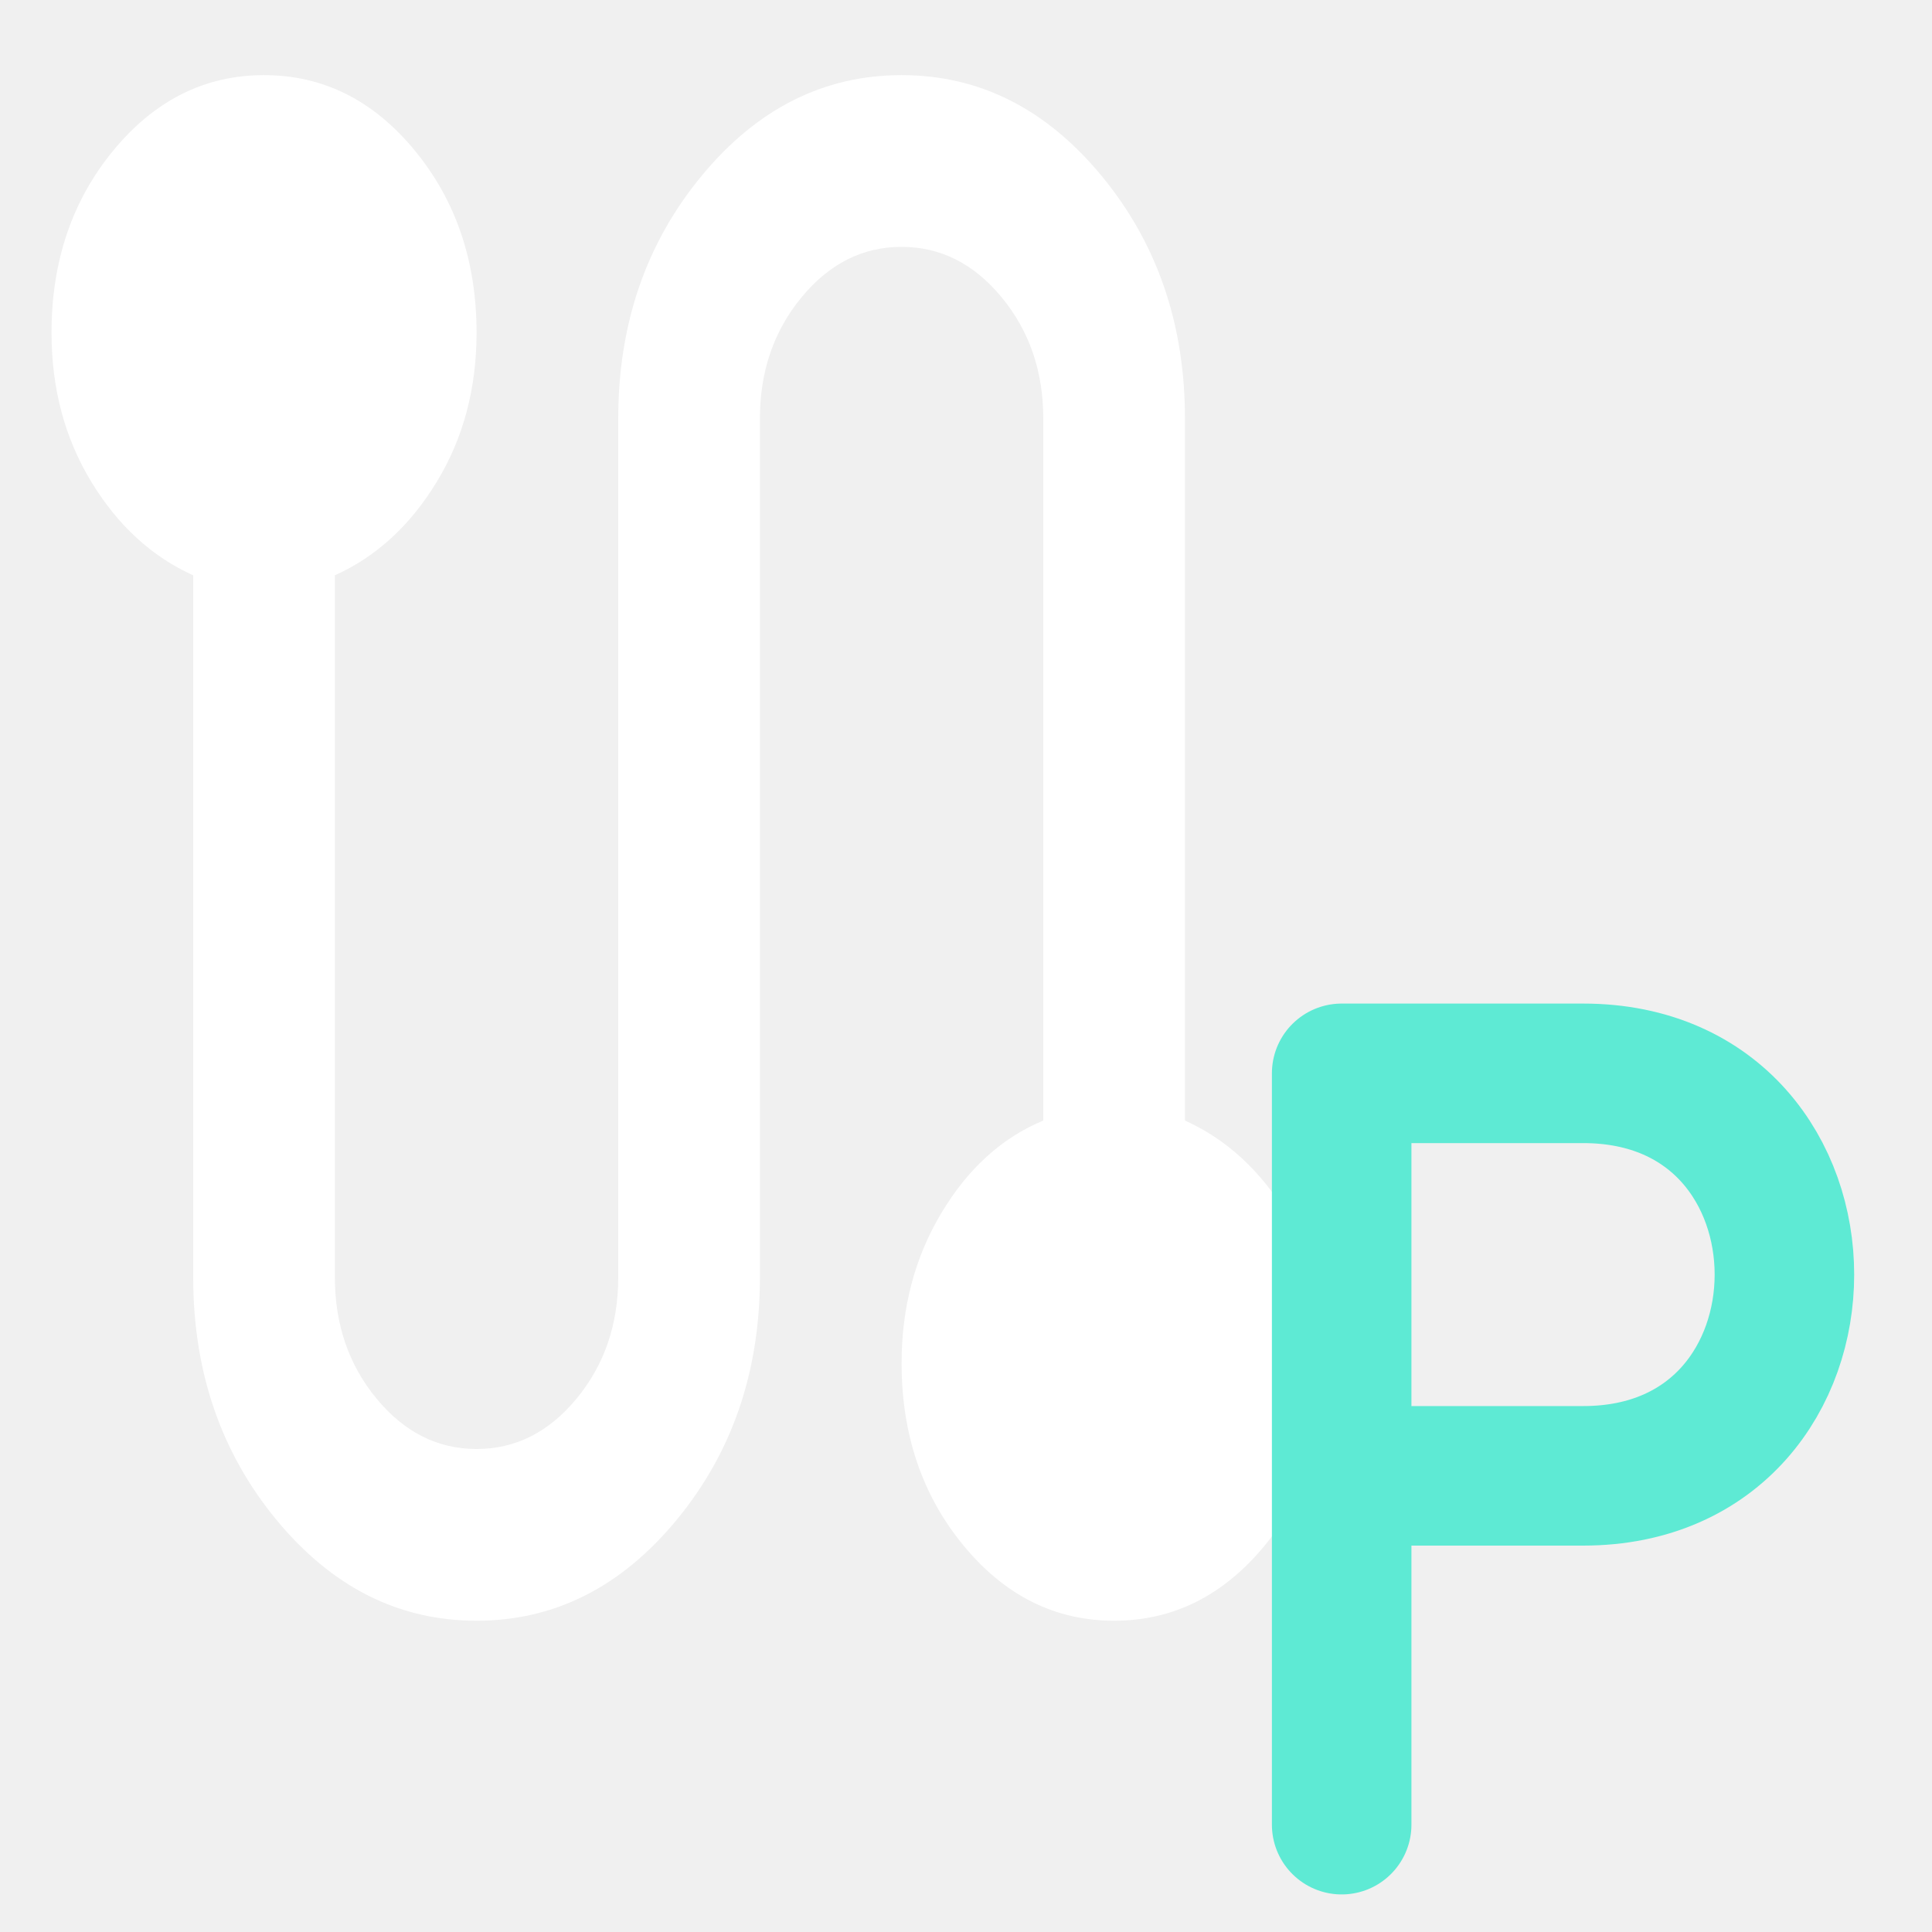
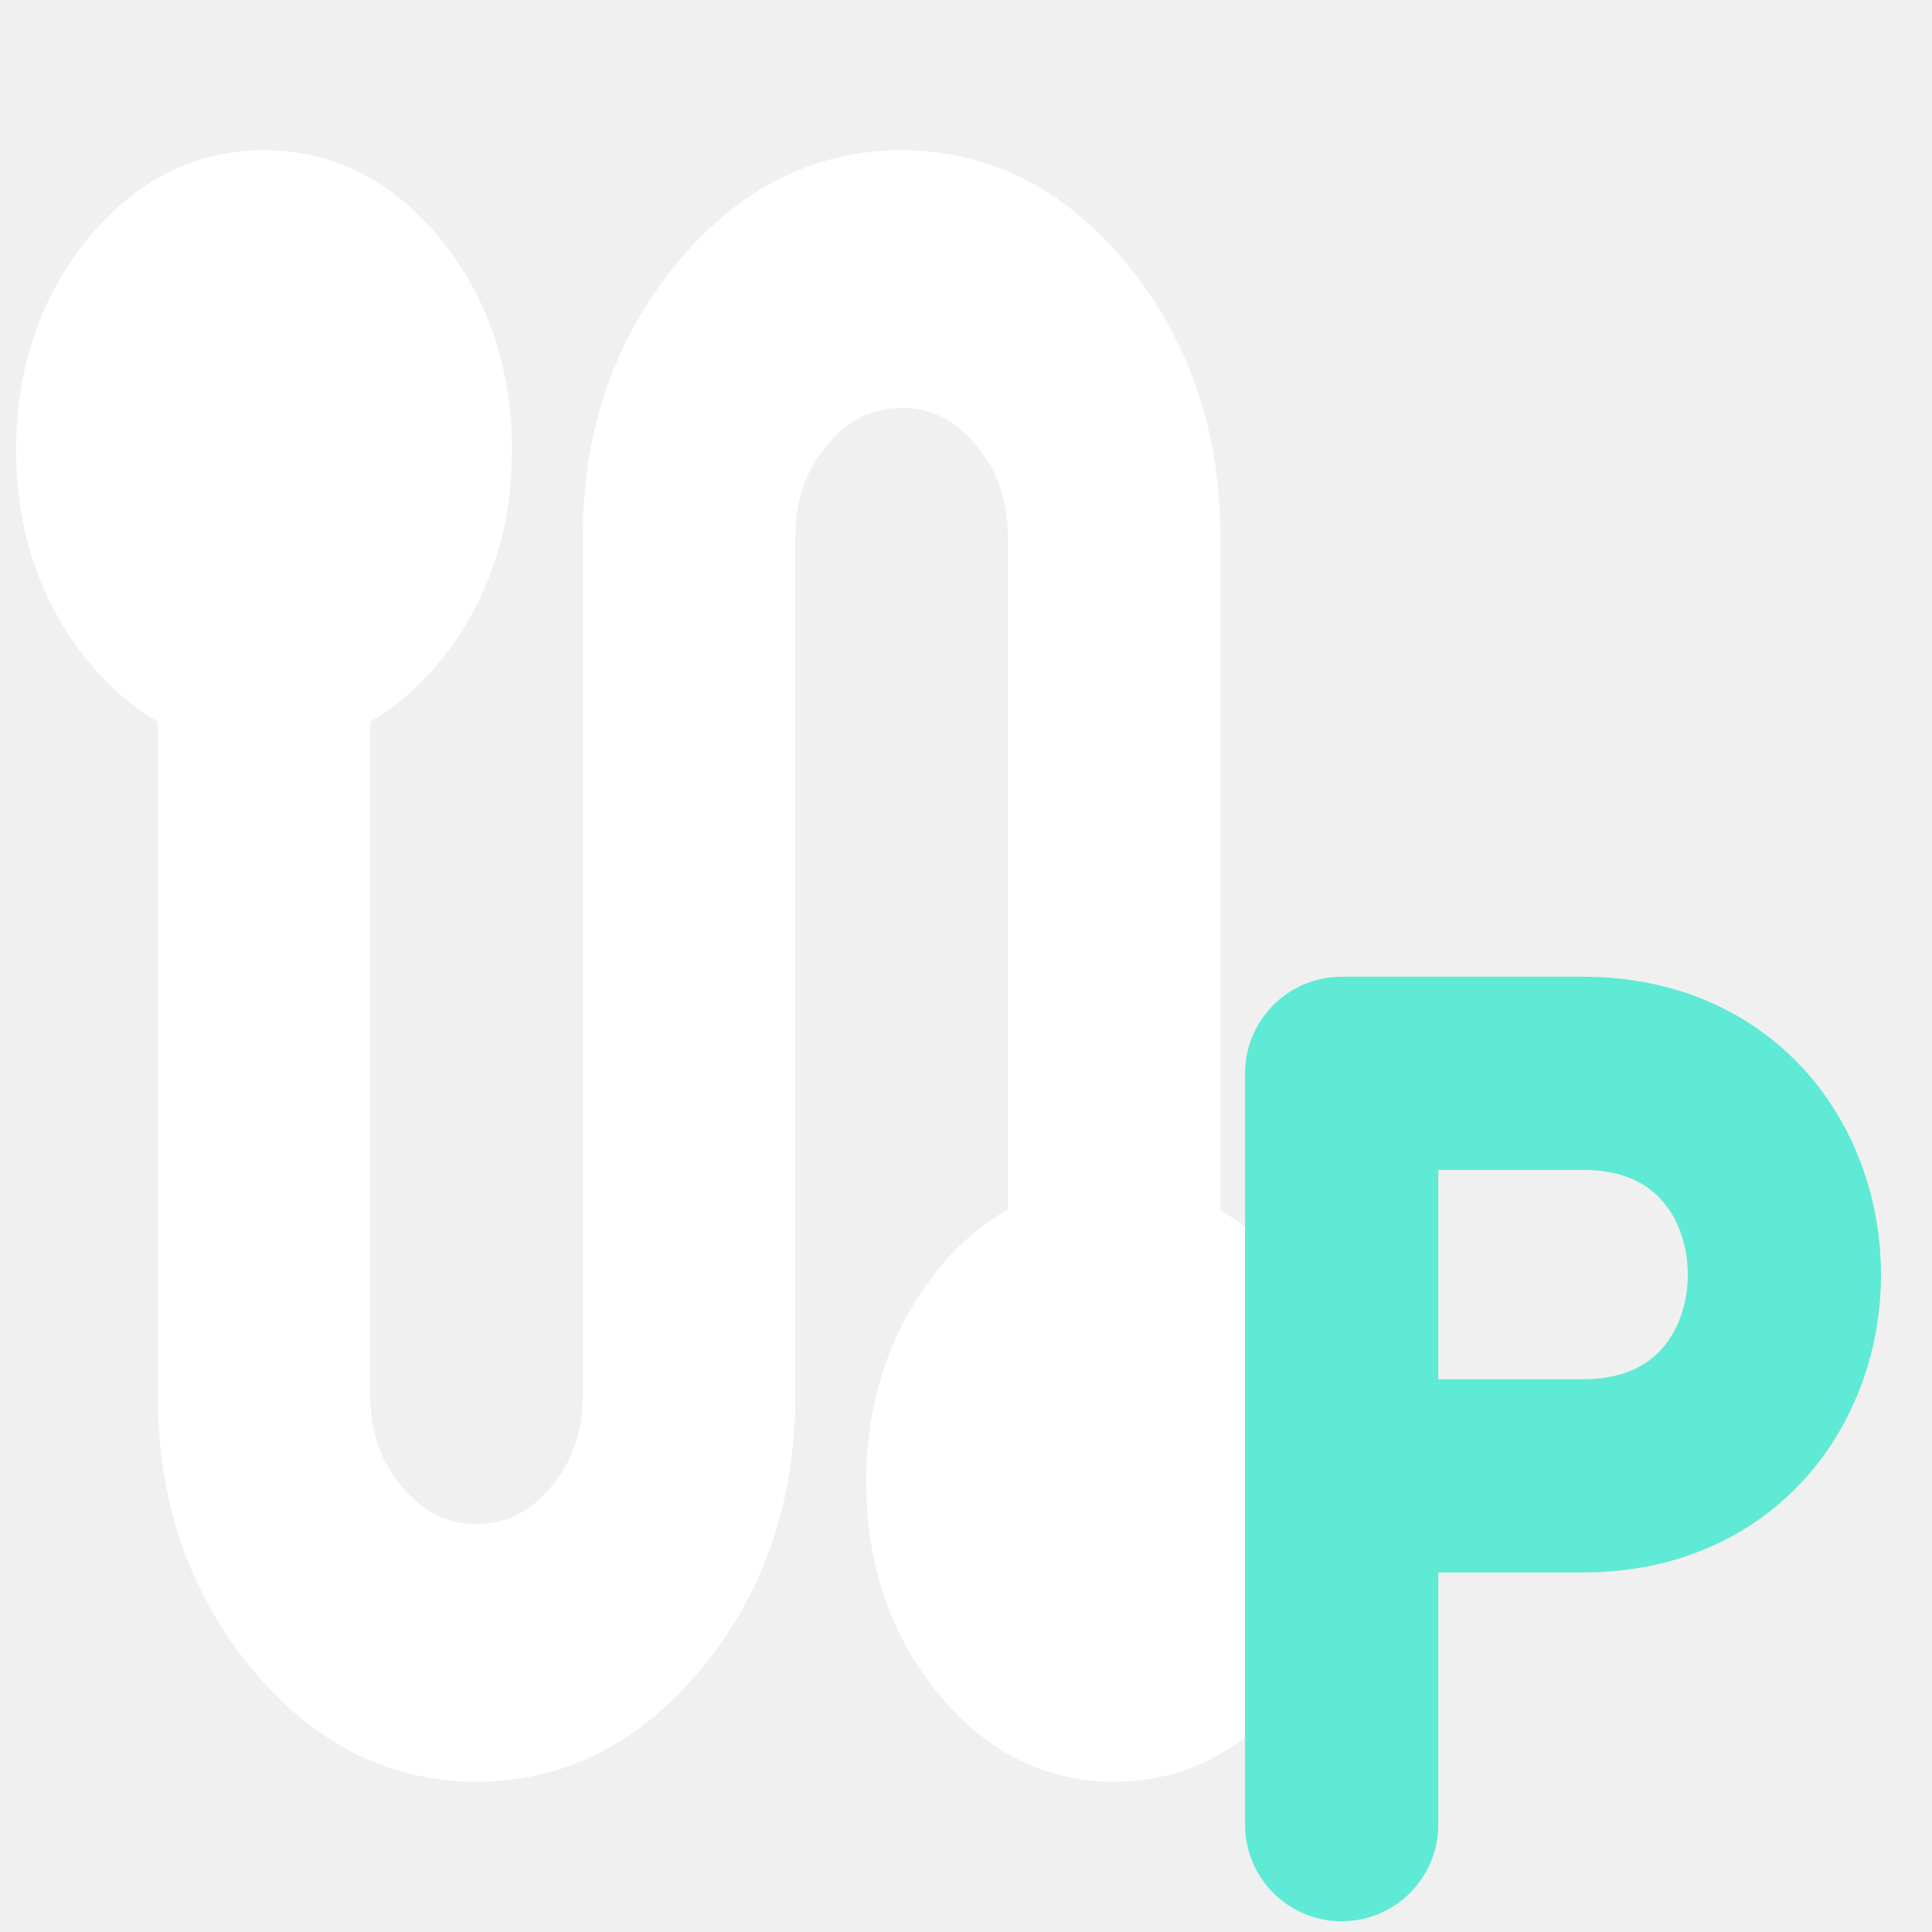
<svg xmlns="http://www.w3.org/2000/svg" width="36" height="36" viewBox="0 0 36 36">
-   <g transform="translate(-3 35) scale(.033 .04)" fill="#fff">
+   <g transform="translate(-3 37.2) scale(.033 .04)" fill="#fff" stroke="#fff" stroke-linejoin="round" stroke-width="40">
    <path d="M247-167q-47-47-47-113v-327q-35-13-57.5-43.5T120-720q0-50 35-85t85-35q50 0 85 35t35 85q0 39-22.5 69.5T280-607v327q0 33 23.5 56.5T360-200q33 0 56.5-23.5T440-280v-400q0-66 47-113t113-47q66 0 113 47t47 113v327q35 13 57.5 43.5T840-240q0 50-35 85t-85 35q-50 0-85-35t-35-85q0-39 22.5-70t57.5-43v-327q0-33-23.5-56.5T600-760q-33 0-56.5 23.5T520-680v400q0 66-47 113t-113 47q-66 0-113-47Z" />
  </g>
-   <path d="M25 34V20h4.5c5 0 5 7.5 0 7.5H25" fill="none" stroke="#5eead4" stroke-linecap="round" stroke-linejoin="round" stroke-width="2.6" />
+   <path d="M25 34V20h4.5c5 0 5 7.5 0 7.5H25" fill="none" stroke="#5eead4" stroke-linecap="round" stroke-linejoin="round" stroke-width="3.6" />
</svg>
